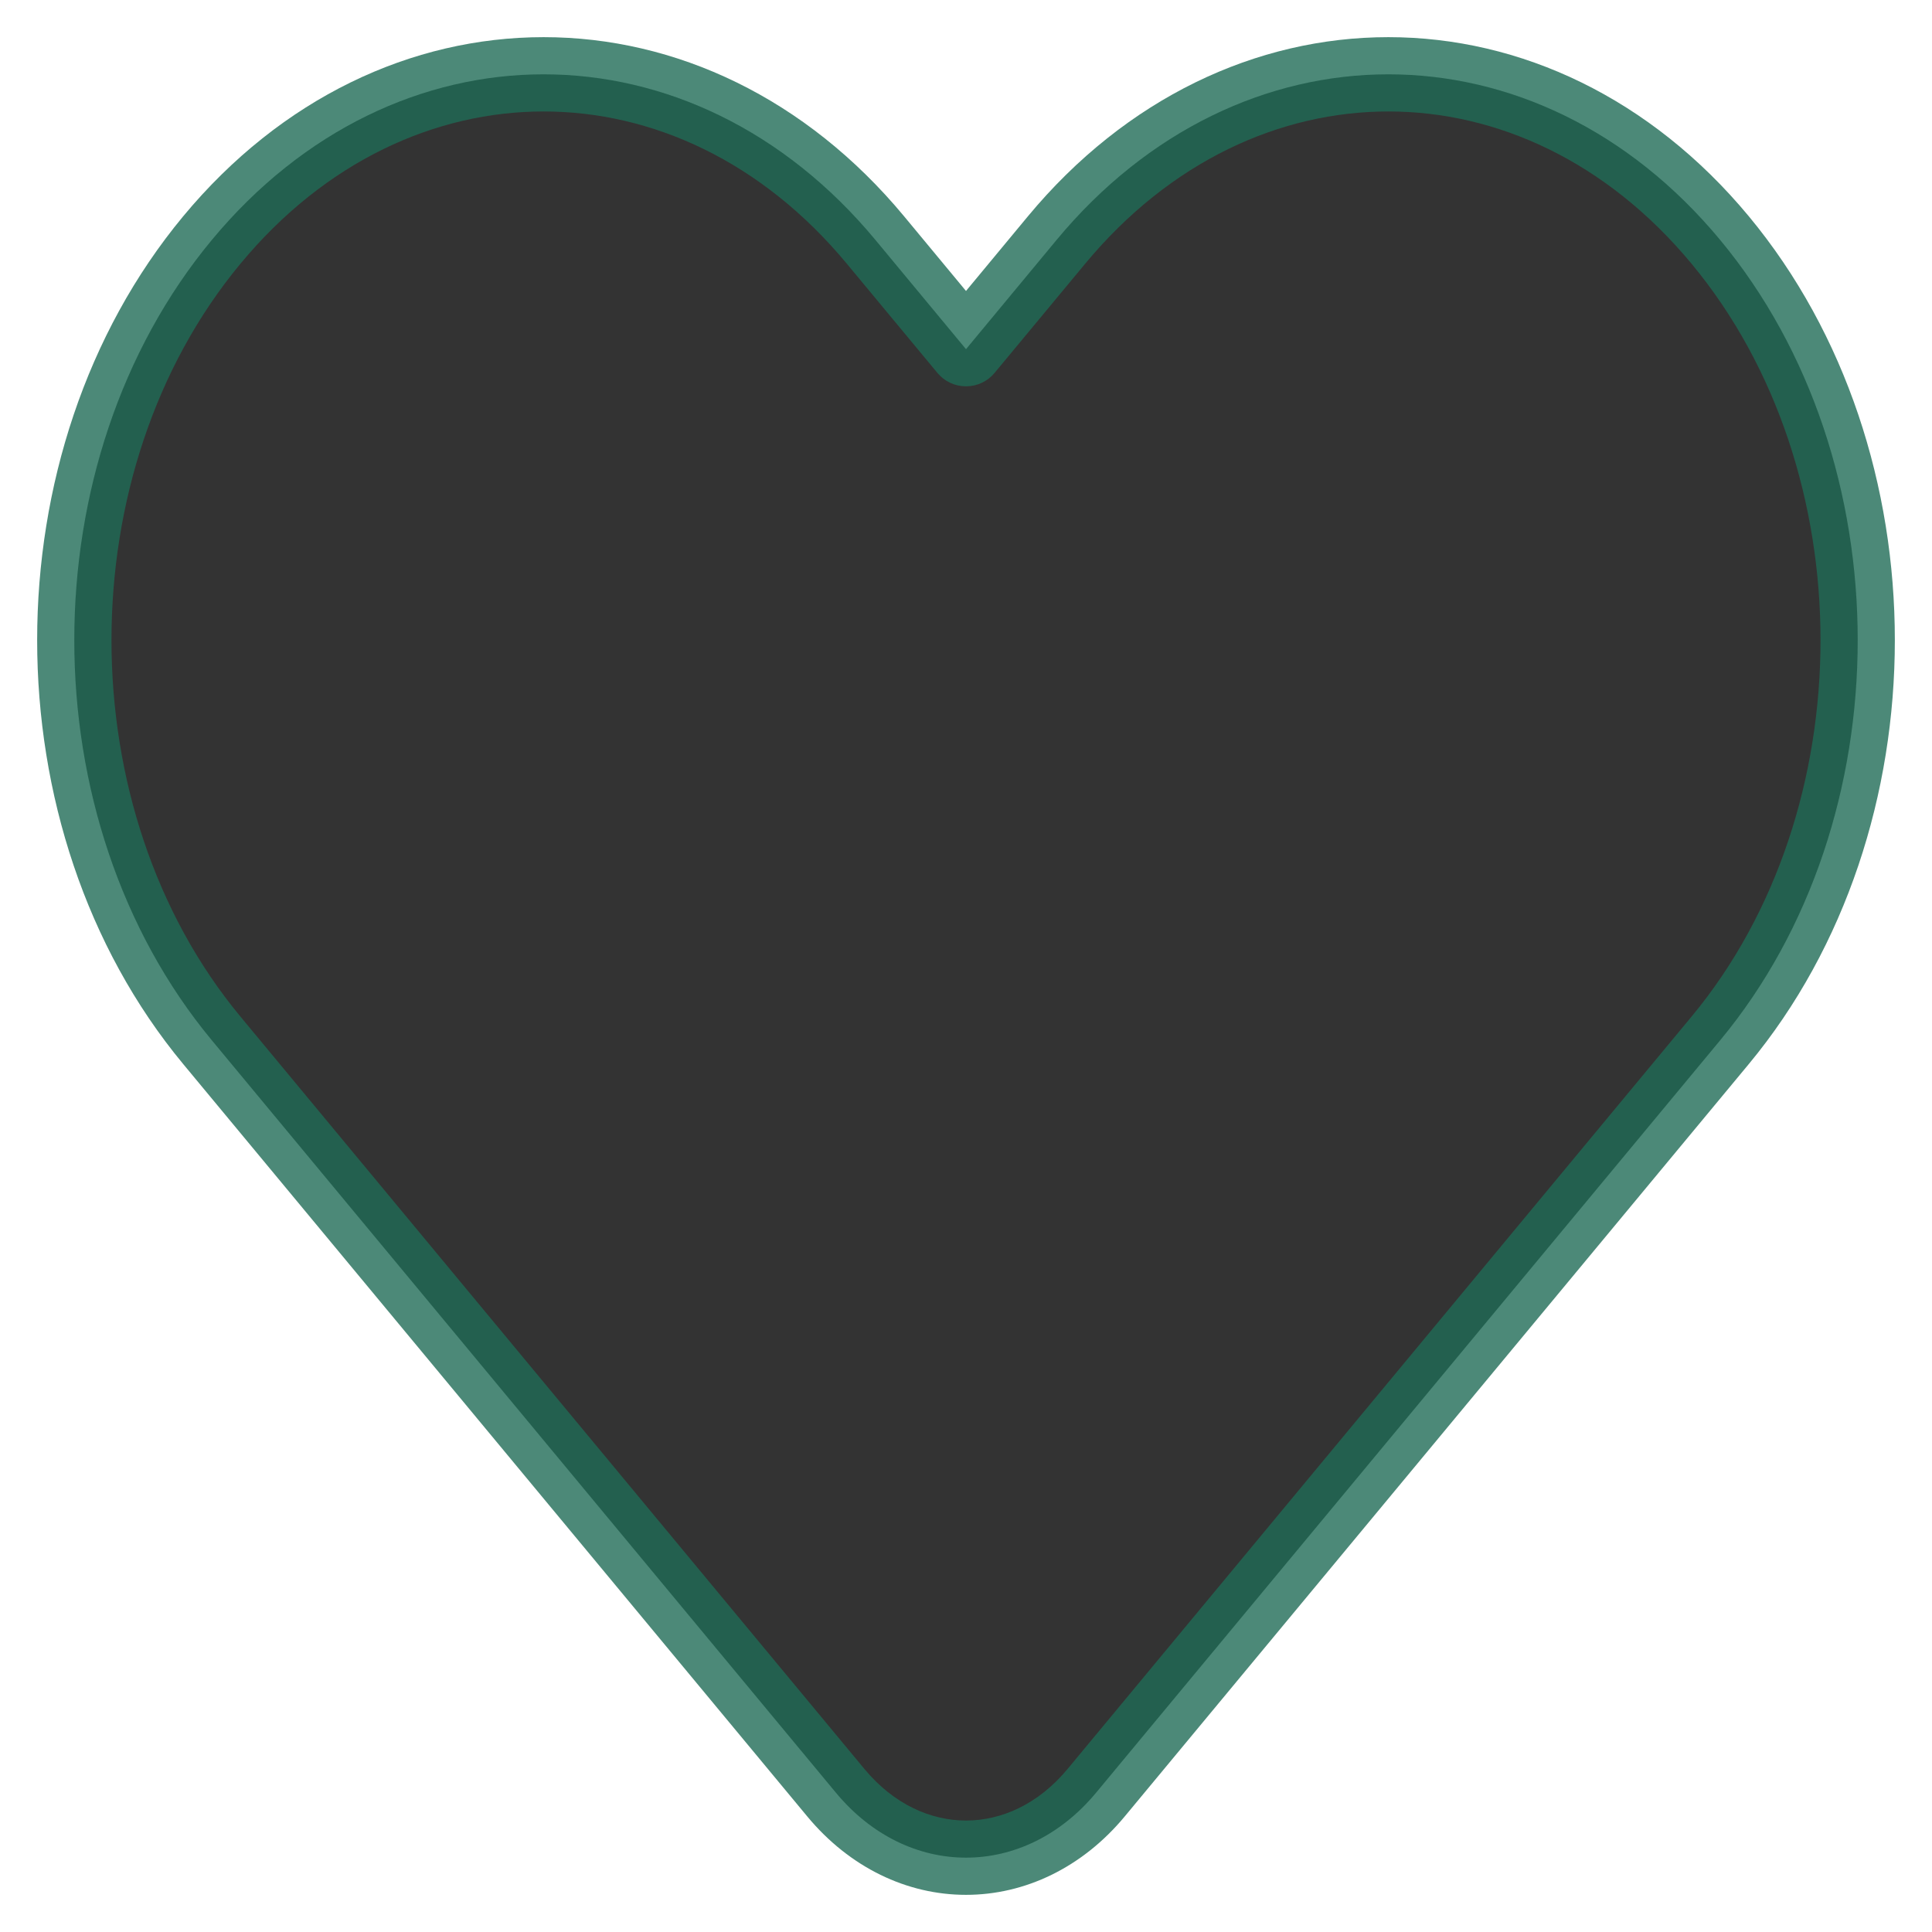
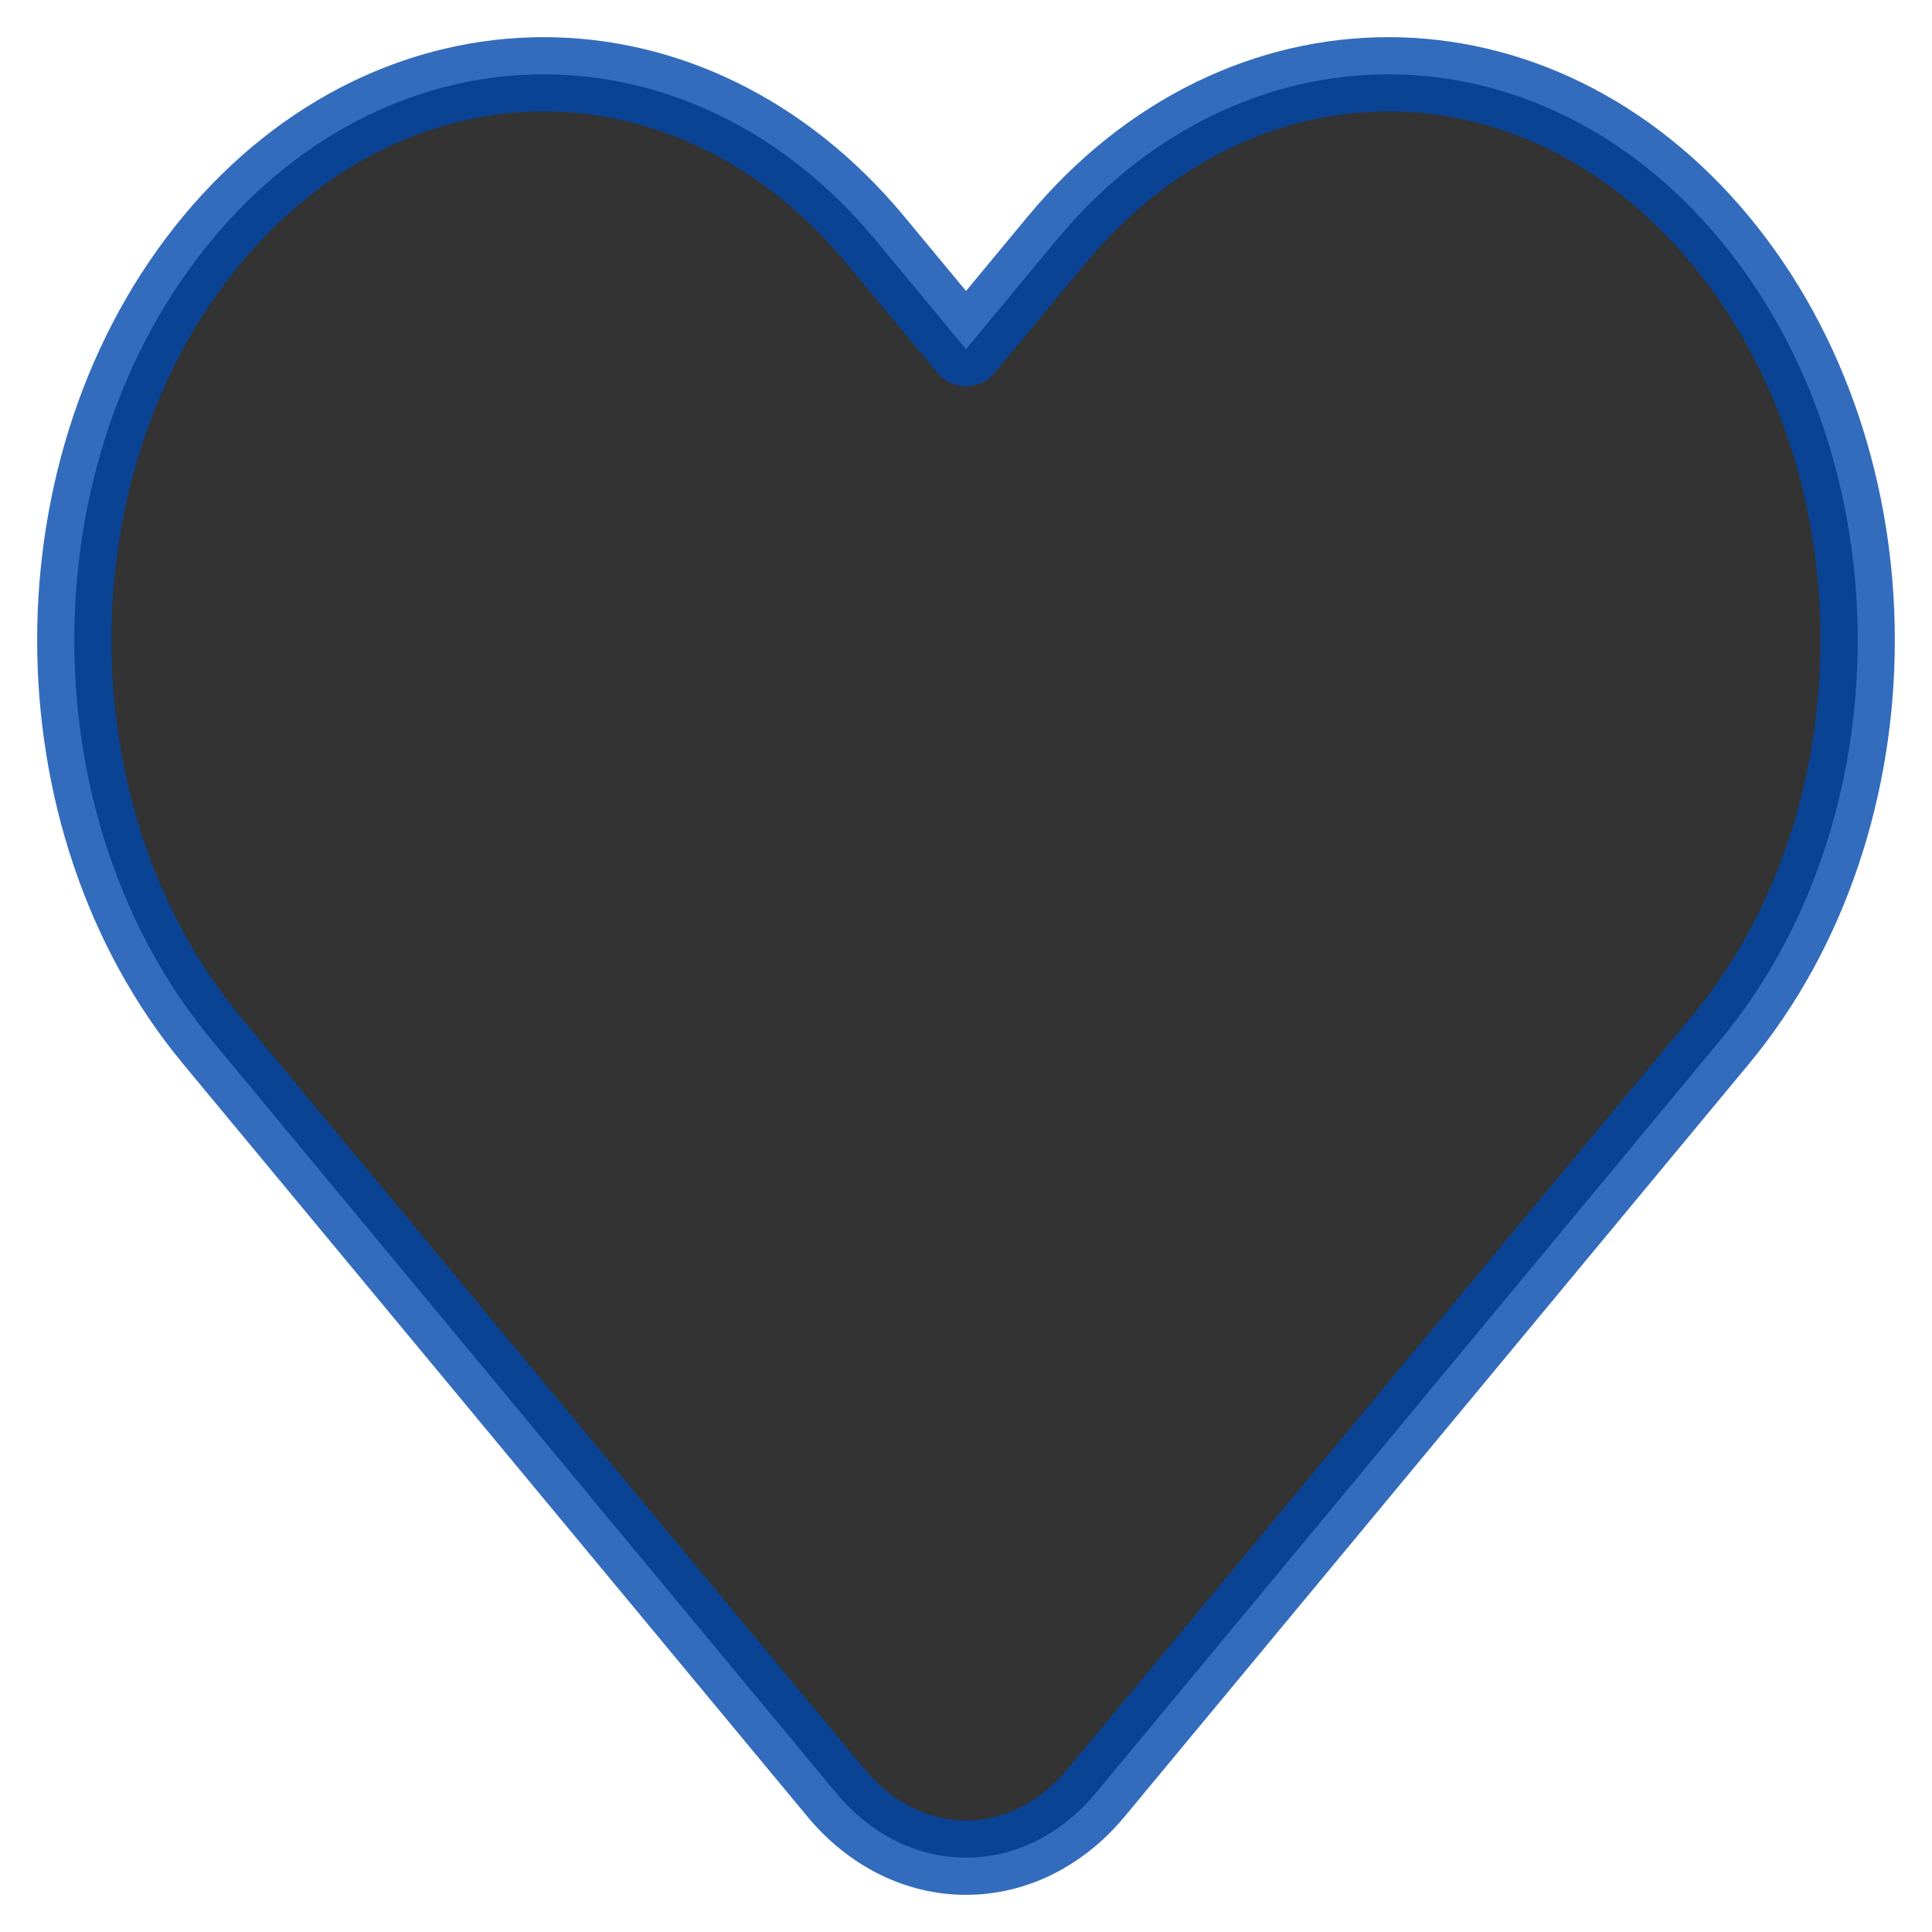
<svg xmlns="http://www.w3.org/2000/svg" width="26" height="26" viewBox="0 0 26 26" fill="none">
  <path d="M2.85 13.999L11.249 24.125C12.216 25.291 13.784 25.291 14.751 24.125L23.15 13.999C25.617 11.026 25.617 6.204 23.15 3.23C20.684 0.257 16.684 0.257 14.218 3.23L13 4.699L11.782 3.23C9.315 0.257 5.316 0.257 2.85 3.23C0.383 6.204 0.383 11.026 2.85 13.999Z" fill="currentColor" fill-opacity="0.8" />
-   <path d="M11.249 24.125L10.864 24.445L11.249 24.125ZM2.85 13.999L3.235 13.68L2.85 13.999ZM14.751 24.125L15.136 24.445L14.751 24.125ZM2.85 3.23L3.235 3.55L2.85 3.23ZM11.782 3.23L12.167 2.911V2.911L11.782 3.23ZM23.15 13.999L23.535 14.319L23.15 13.999ZM23.15 3.23L22.765 3.55L23.15 3.23ZM14.218 3.23L14.603 3.55L14.218 3.23ZM13 4.699L12.615 5.018C12.71 5.133 12.851 5.199 13 5.199C13.149 5.199 13.29 5.133 13.385 5.018L13 4.699ZM11.633 23.806L3.235 13.68L2.465 14.319L10.864 24.445L11.633 23.806ZM14.367 23.806C13.97 24.284 13.474 24.5 13 24.5C12.526 24.5 12.03 24.284 11.633 23.806L10.864 24.445C11.435 25.133 12.206 25.5 13 25.5C13.794 25.5 14.565 25.133 15.136 24.445L14.367 23.806ZM3.235 3.55C4.38 2.168 5.86 1.5 7.316 1.5C8.772 1.5 10.251 2.168 11.397 3.55L12.167 2.911C10.846 1.319 9.092 0.5 7.316 0.5C5.539 0.5 3.786 1.319 2.465 2.911L3.235 3.55ZM2.465 2.911C-0.155 6.07 -0.155 11.16 2.465 14.319L3.235 13.68C0.922 10.892 0.922 6.338 3.235 3.55L2.465 2.911ZM22.765 13.68L14.367 23.806L15.136 24.445L23.535 14.319L22.765 13.68ZM22.765 3.55C25.078 6.338 25.078 10.892 22.765 13.68L23.535 14.319C26.155 11.16 26.155 6.07 23.535 2.911L22.765 3.55ZM14.603 3.55C15.749 2.168 17.228 1.5 18.684 1.5C20.14 1.5 21.619 2.168 22.765 3.55L23.535 2.911C22.214 1.319 20.46 0.5 18.684 0.5C16.908 0.5 15.154 1.319 13.833 2.911L14.603 3.55ZM13.385 5.018L14.603 3.55L13.833 2.911L12.615 4.38L13.385 5.018ZM11.397 3.55L12.615 5.018L13.385 4.38L12.167 2.911L11.397 3.55Z" fill="#206C57" fill-opacity="0.8" />
+   <path d="M11.249 24.125L10.864 24.445L11.249 24.125ZM2.85 13.999L3.235 13.68L2.85 13.999ZM14.751 24.125L15.136 24.445L14.751 24.125ZM2.85 3.23L3.235 3.55L2.85 3.23ZM11.782 3.23L12.167 2.911V2.911L11.782 3.23ZM23.15 13.999L23.535 14.319L23.15 13.999ZM23.15 3.23L22.765 3.55L23.15 3.23ZM14.218 3.23L14.603 3.55L14.218 3.23ZM13 4.699L12.615 5.018C12.71 5.133 12.851 5.199 13 5.199C13.149 5.199 13.29 5.133 13.385 5.018L13 4.699ZM11.633 23.806L3.235 13.68L2.465 14.319L10.864 24.445L11.633 23.806ZM14.367 23.806C13.97 24.284 13.474 24.5 13 24.5C12.526 24.5 12.03 24.284 11.633 23.806L10.864 24.445C11.435 25.133 12.206 25.5 13 25.5C13.794 25.5 14.565 25.133 15.136 24.445L14.367 23.806ZM3.235 3.55C4.38 2.168 5.86 1.5 7.316 1.5C8.772 1.5 10.251 2.168 11.397 3.55L12.167 2.911C10.846 1.319 9.092 0.5 7.316 0.5C5.539 0.5 3.786 1.319 2.465 2.911L3.235 3.55ZM2.465 2.911C-0.155 6.07 -0.155 11.16 2.465 14.319L3.235 13.68C0.922 10.892 0.922 6.338 3.235 3.55L2.465 2.911ZM22.765 13.68L14.367 23.806L15.136 24.445L23.535 14.319L22.765 13.68ZM22.765 3.55C25.078 6.338 25.078 10.892 22.765 13.68L23.535 14.319C26.155 11.16 26.155 6.07 23.535 2.911L22.765 3.55ZM14.603 3.55C15.749 2.168 17.228 1.5 18.684 1.5C20.14 1.5 21.619 2.168 22.765 3.55L23.535 2.911C22.214 1.319 20.46 0.5 18.684 0.5C16.908 0.5 15.154 1.319 13.833 2.911L14.603 3.55ZM13.385 5.018L14.603 3.55L13.833 2.911L12.615 4.38L13.385 5.018ZM11.397 3.55L12.615 5.018L13.385 4.38L12.167 2.911L11.397 3.55Z" fill="#0047AB" fill-opacity="0.8" />
</svg>
